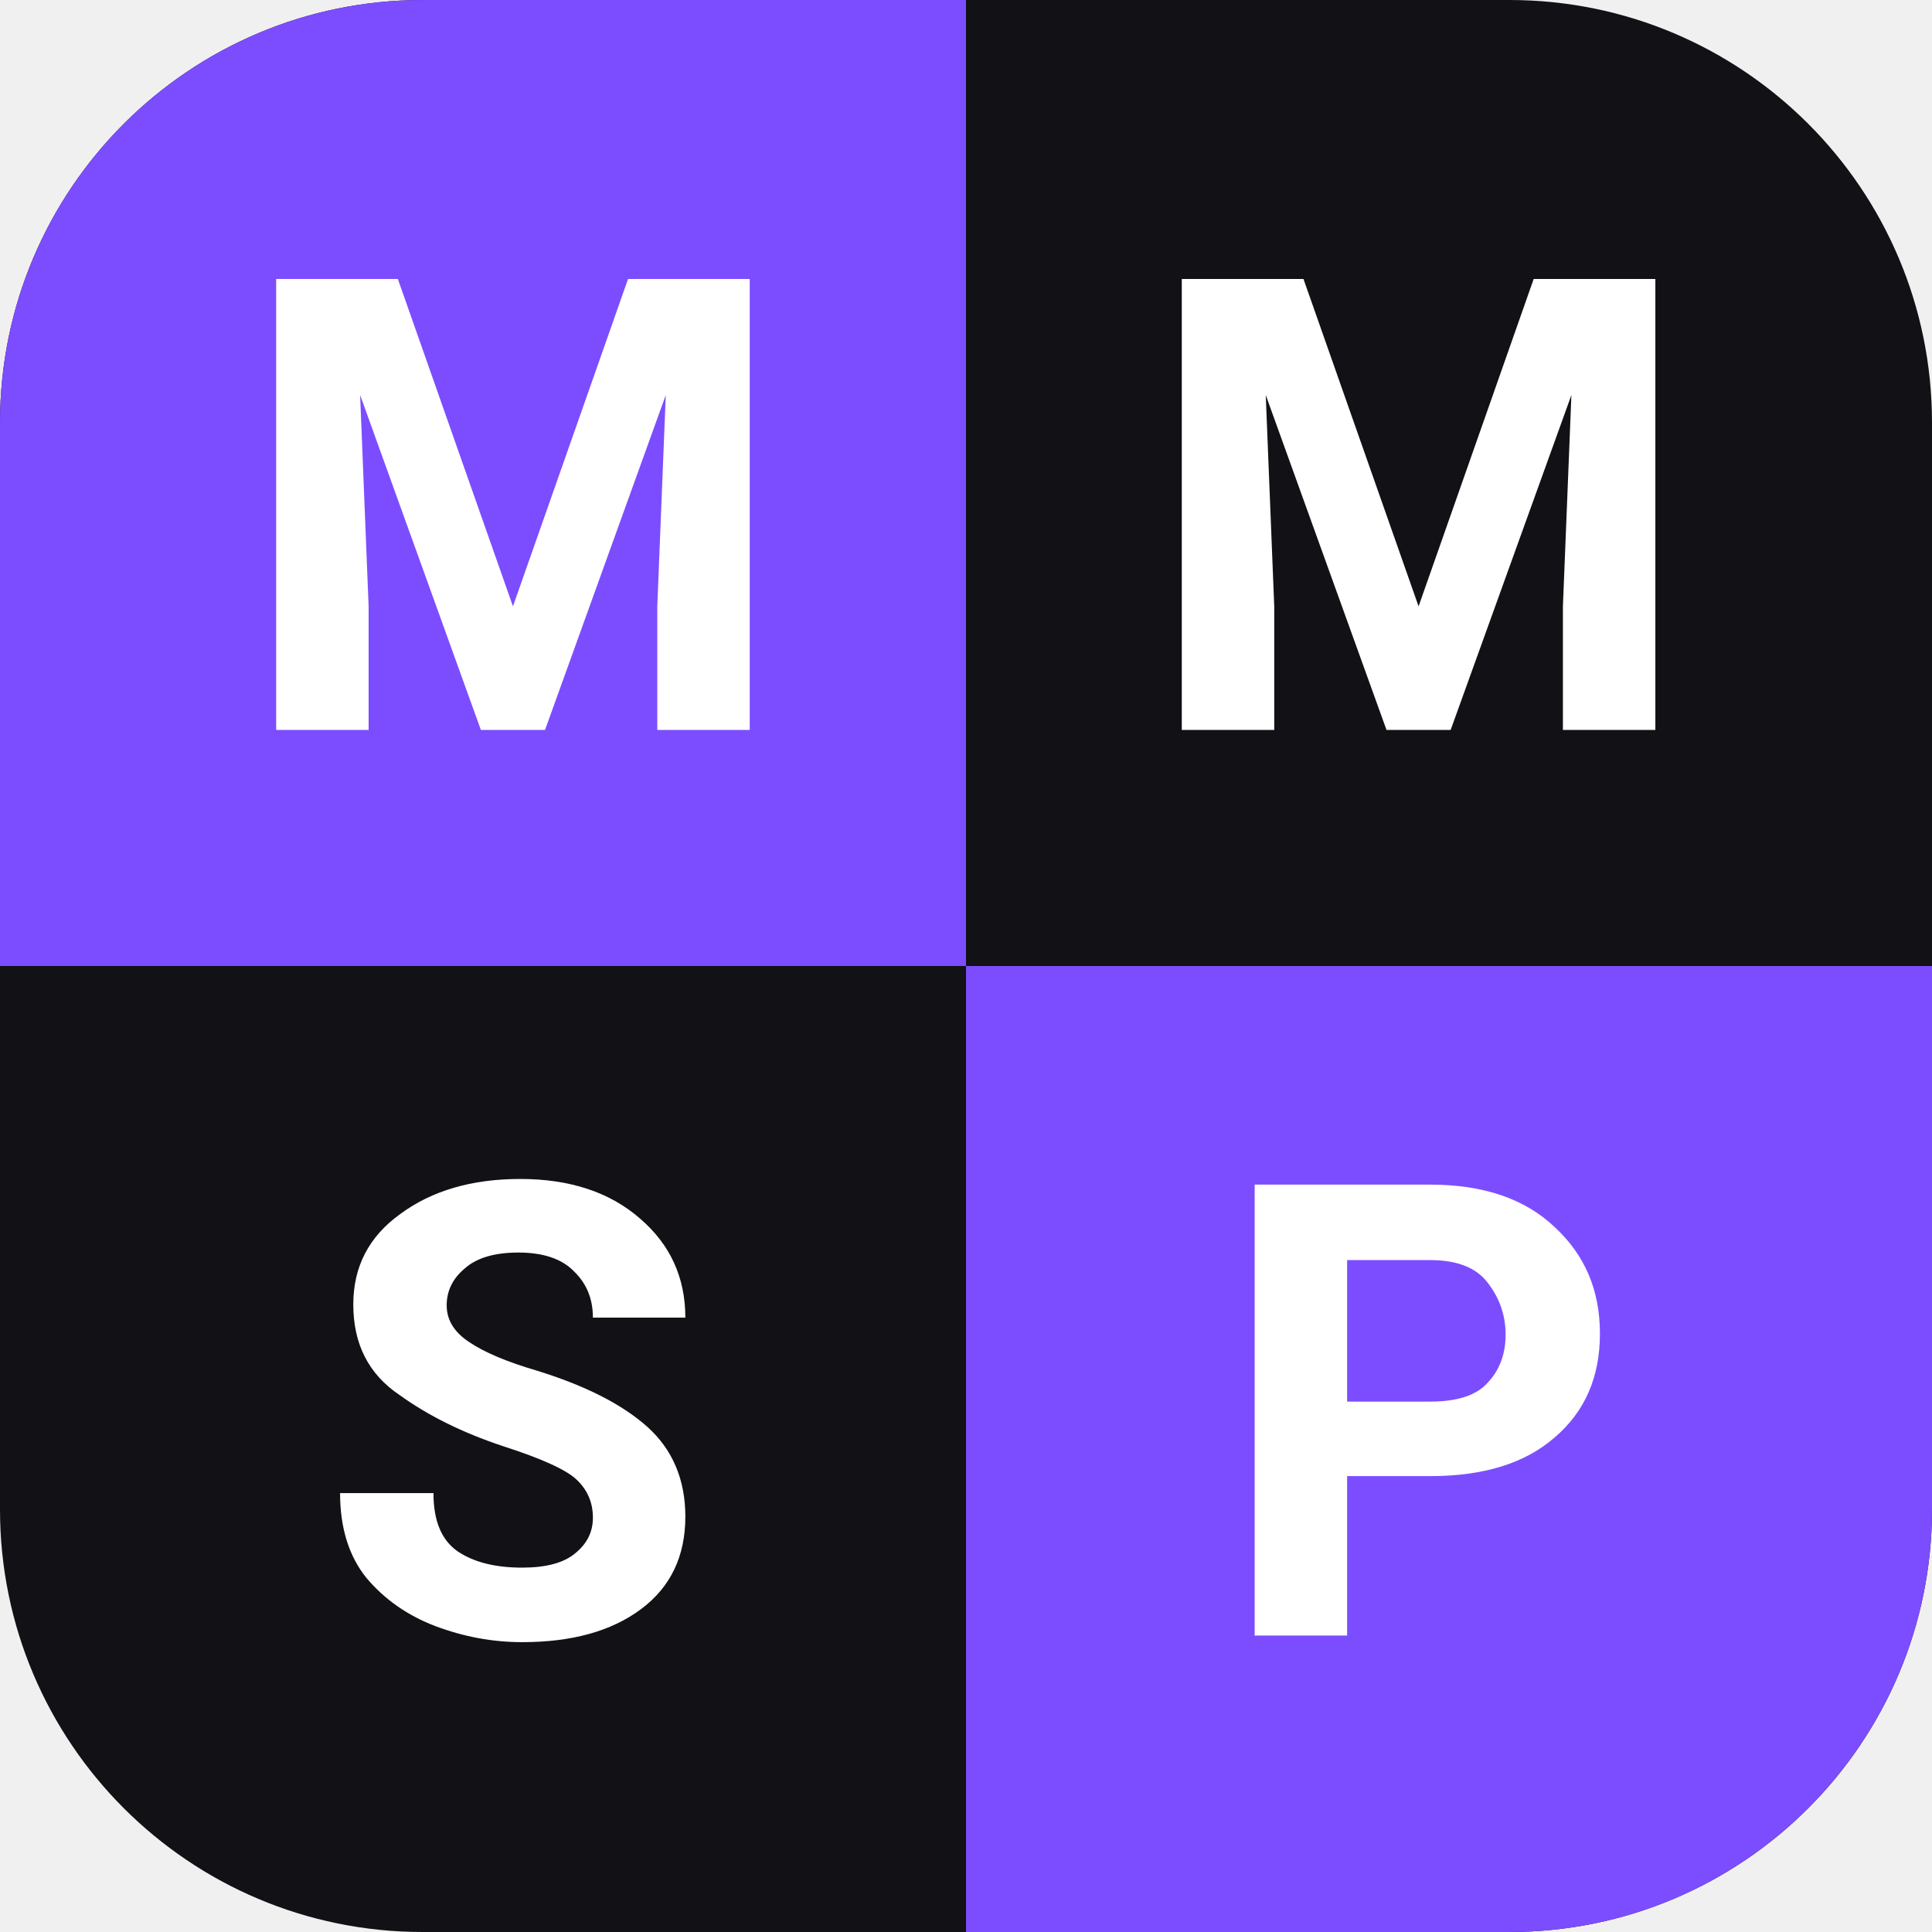
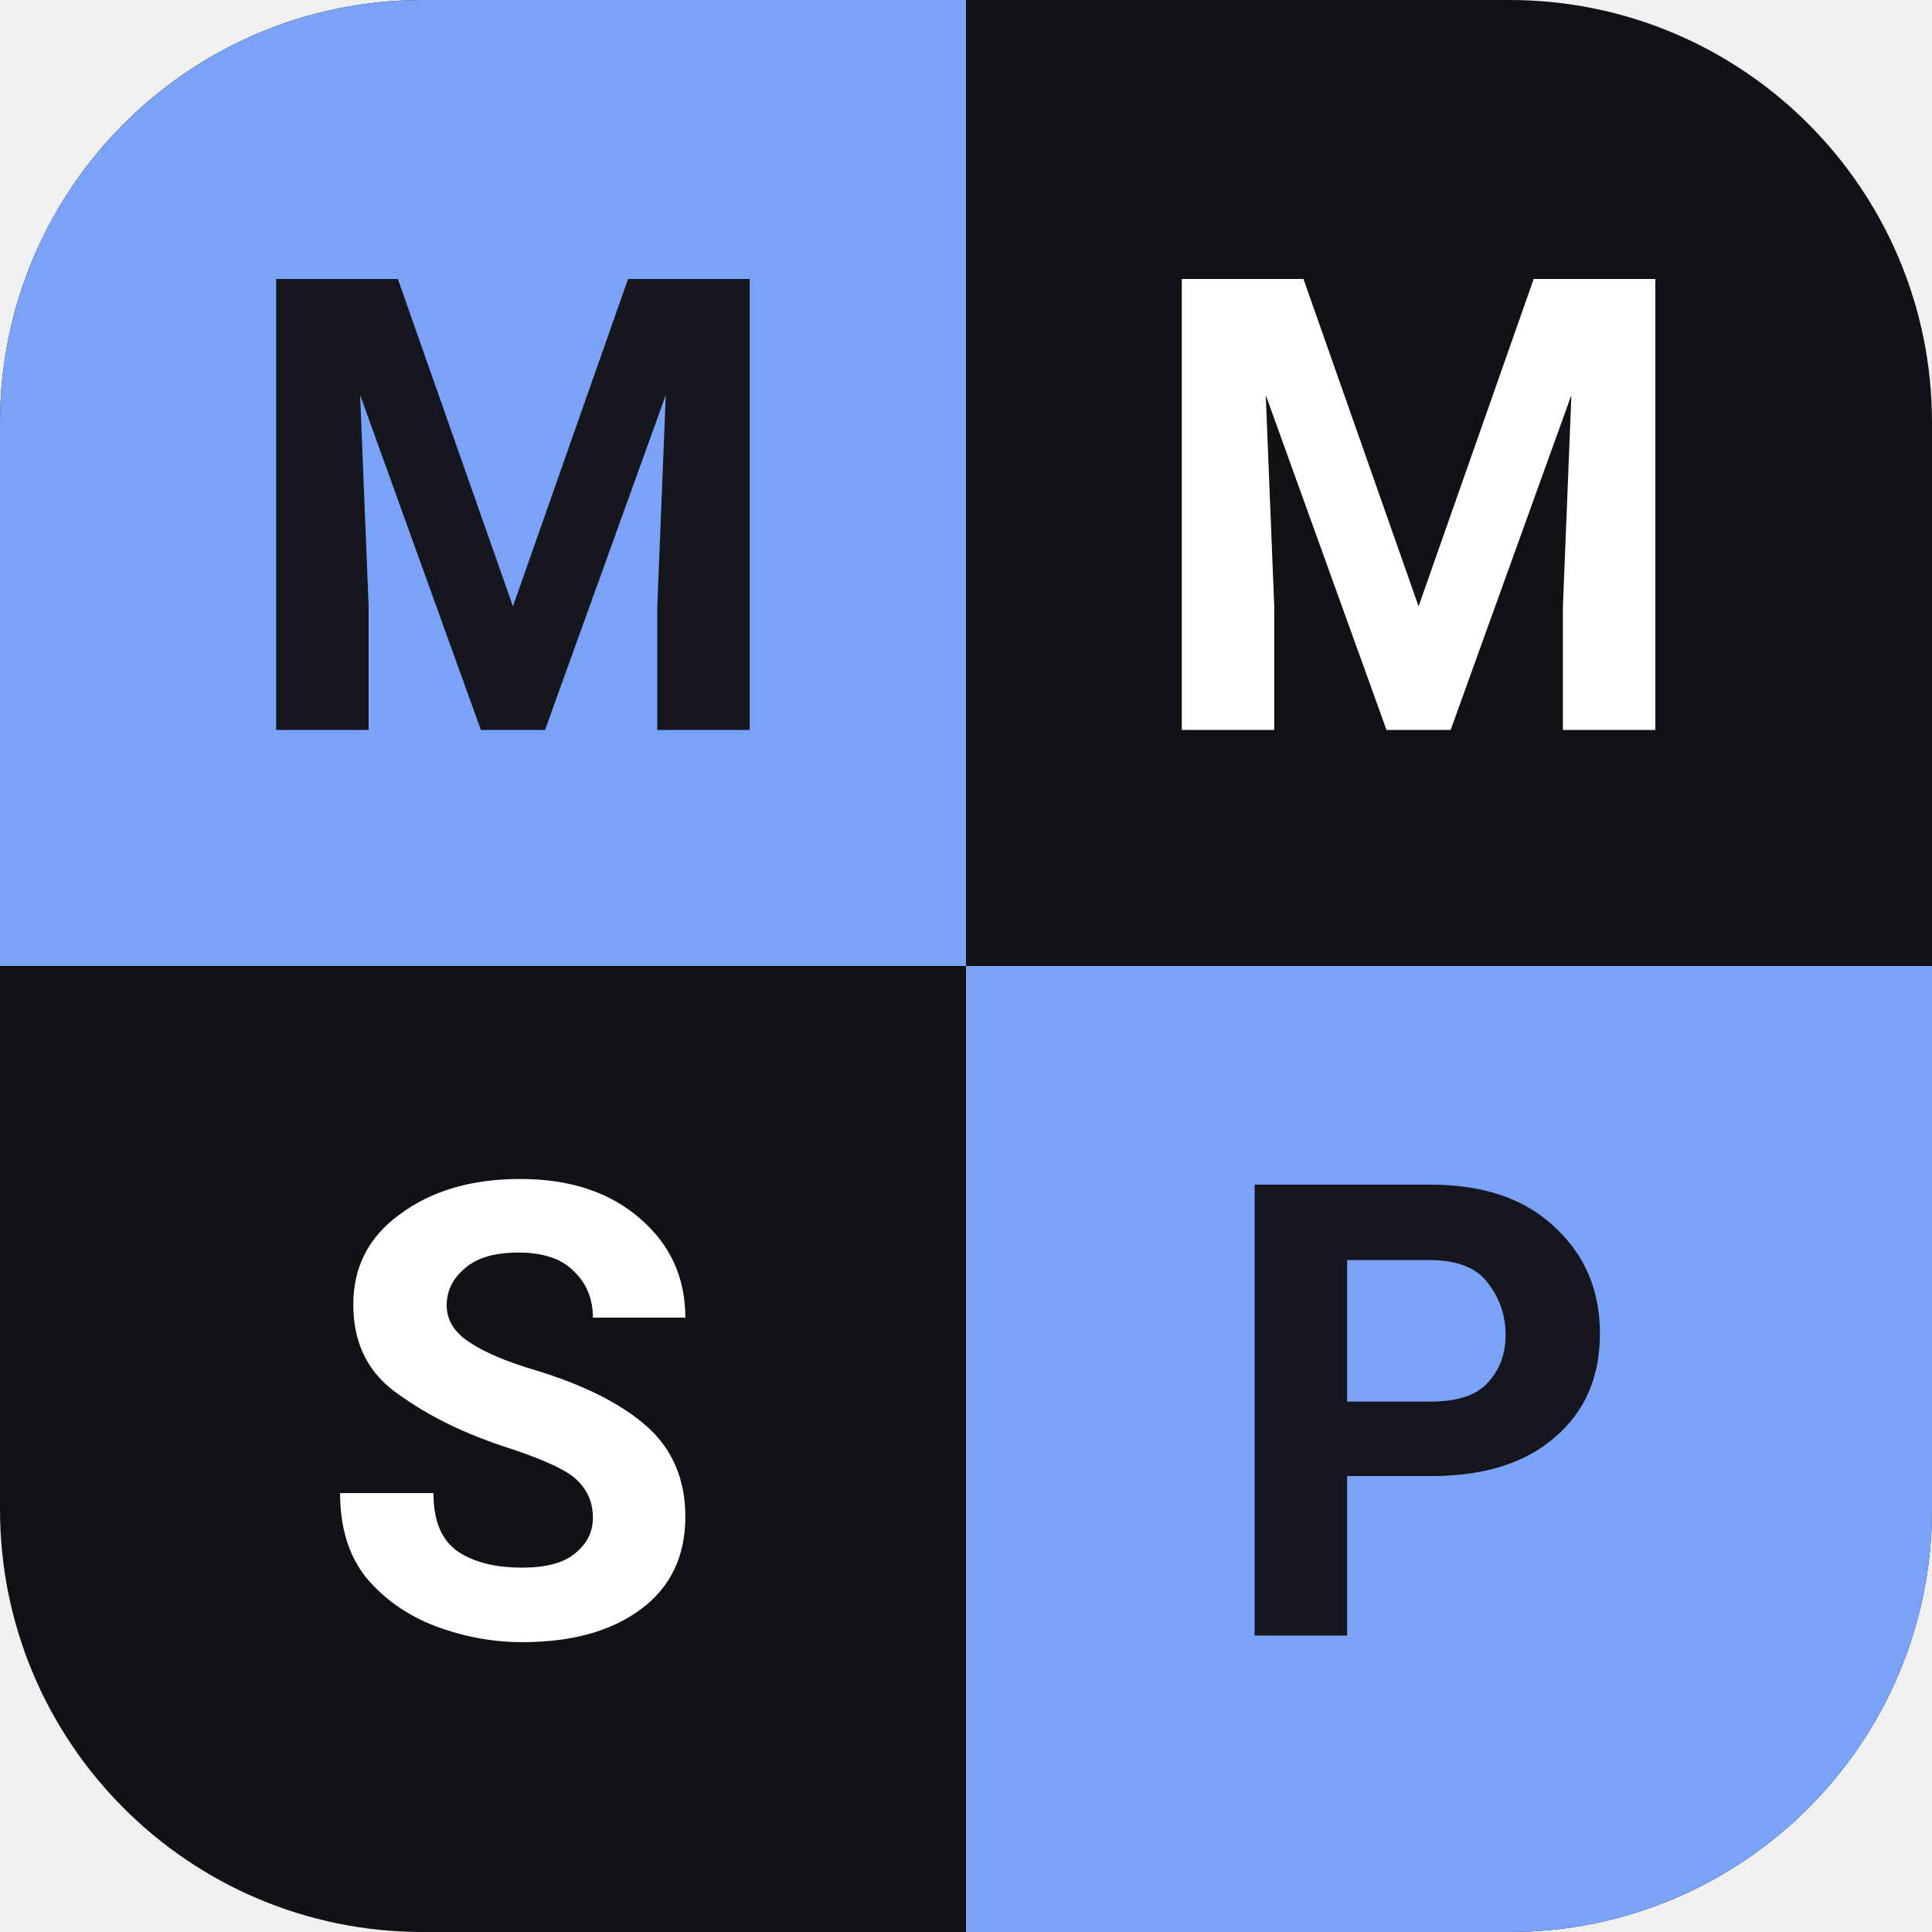
<svg xmlns="http://www.w3.org/2000/svg" viewBox="0 0 32 32">
  <style>.d{fill:#111116}@media (prefers-color-scheme: dark){.d{fill:#2a2a33}}</style>
  <rect width="32" height="32" rx="7" class="d" />
-   <path d="M0 16V7a7 7 0 0 1 7-7h9v16Z" fill="#7c4dff" />
-   <path d="M16 16h16v9a7 7 0 0 1-7 7h-9Z" fill="#7c4dff" />
+   <path d="M0 16V7a7 7 0 0 1 7-7h9v16Z" fill="#7aa2f7" />
+   <path d="M16 16h16v9a7 7 0 0 1-7 7h-9Z" fill="#7aa2f7" />
  <g fill="#fff" font-family="ui-sans-serif, system-ui, -apple-system, 'Segoe UI', Roboto, sans-serif" font-size="10.5" font-weight="700" text-anchor="middle" dominant-baseline="central">
-     <text x="8.5" y="8.5">M</text>
+     <text x="8.5" y="8.5" fill="#16161e">M</text>
    <text x="23.5" y="8.5">M</text>
    <text x="8.5" y="23.5">S</text>
-     <text x="23.5" y="23.5">P</text>
+     <text x="23.5" y="23.5" fill="#16161e">P</text>
  </g>
</svg>
